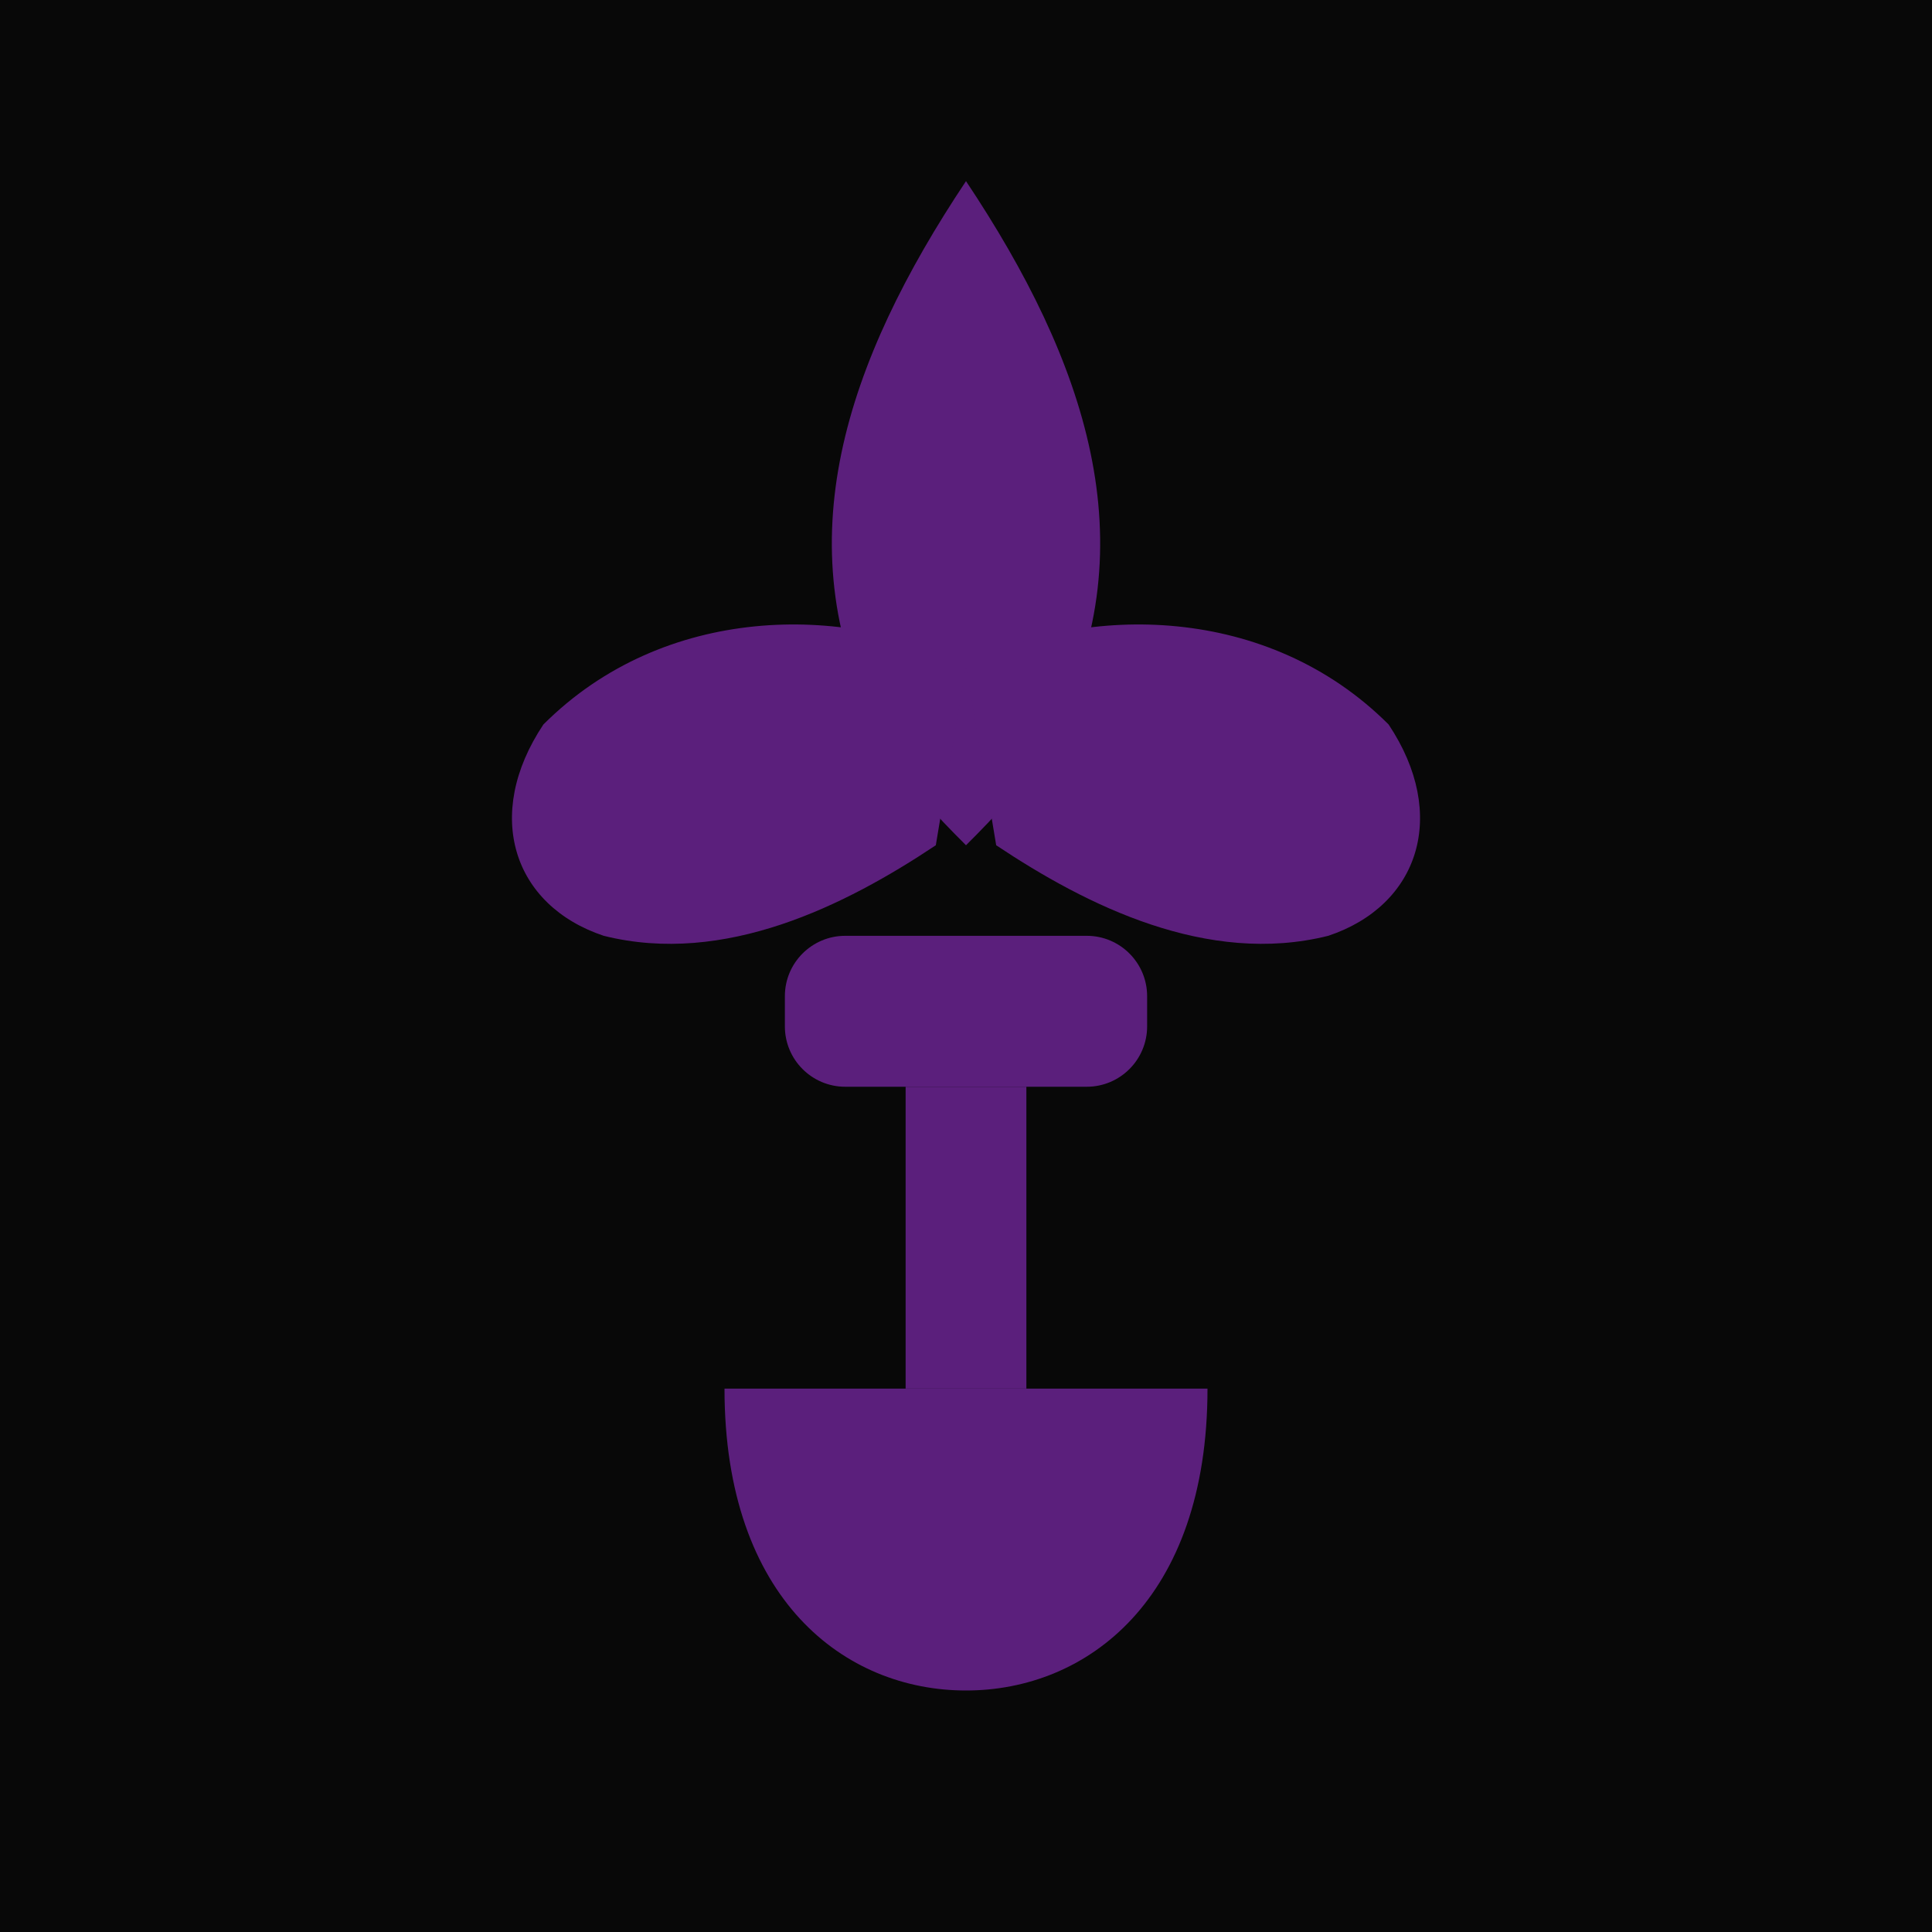
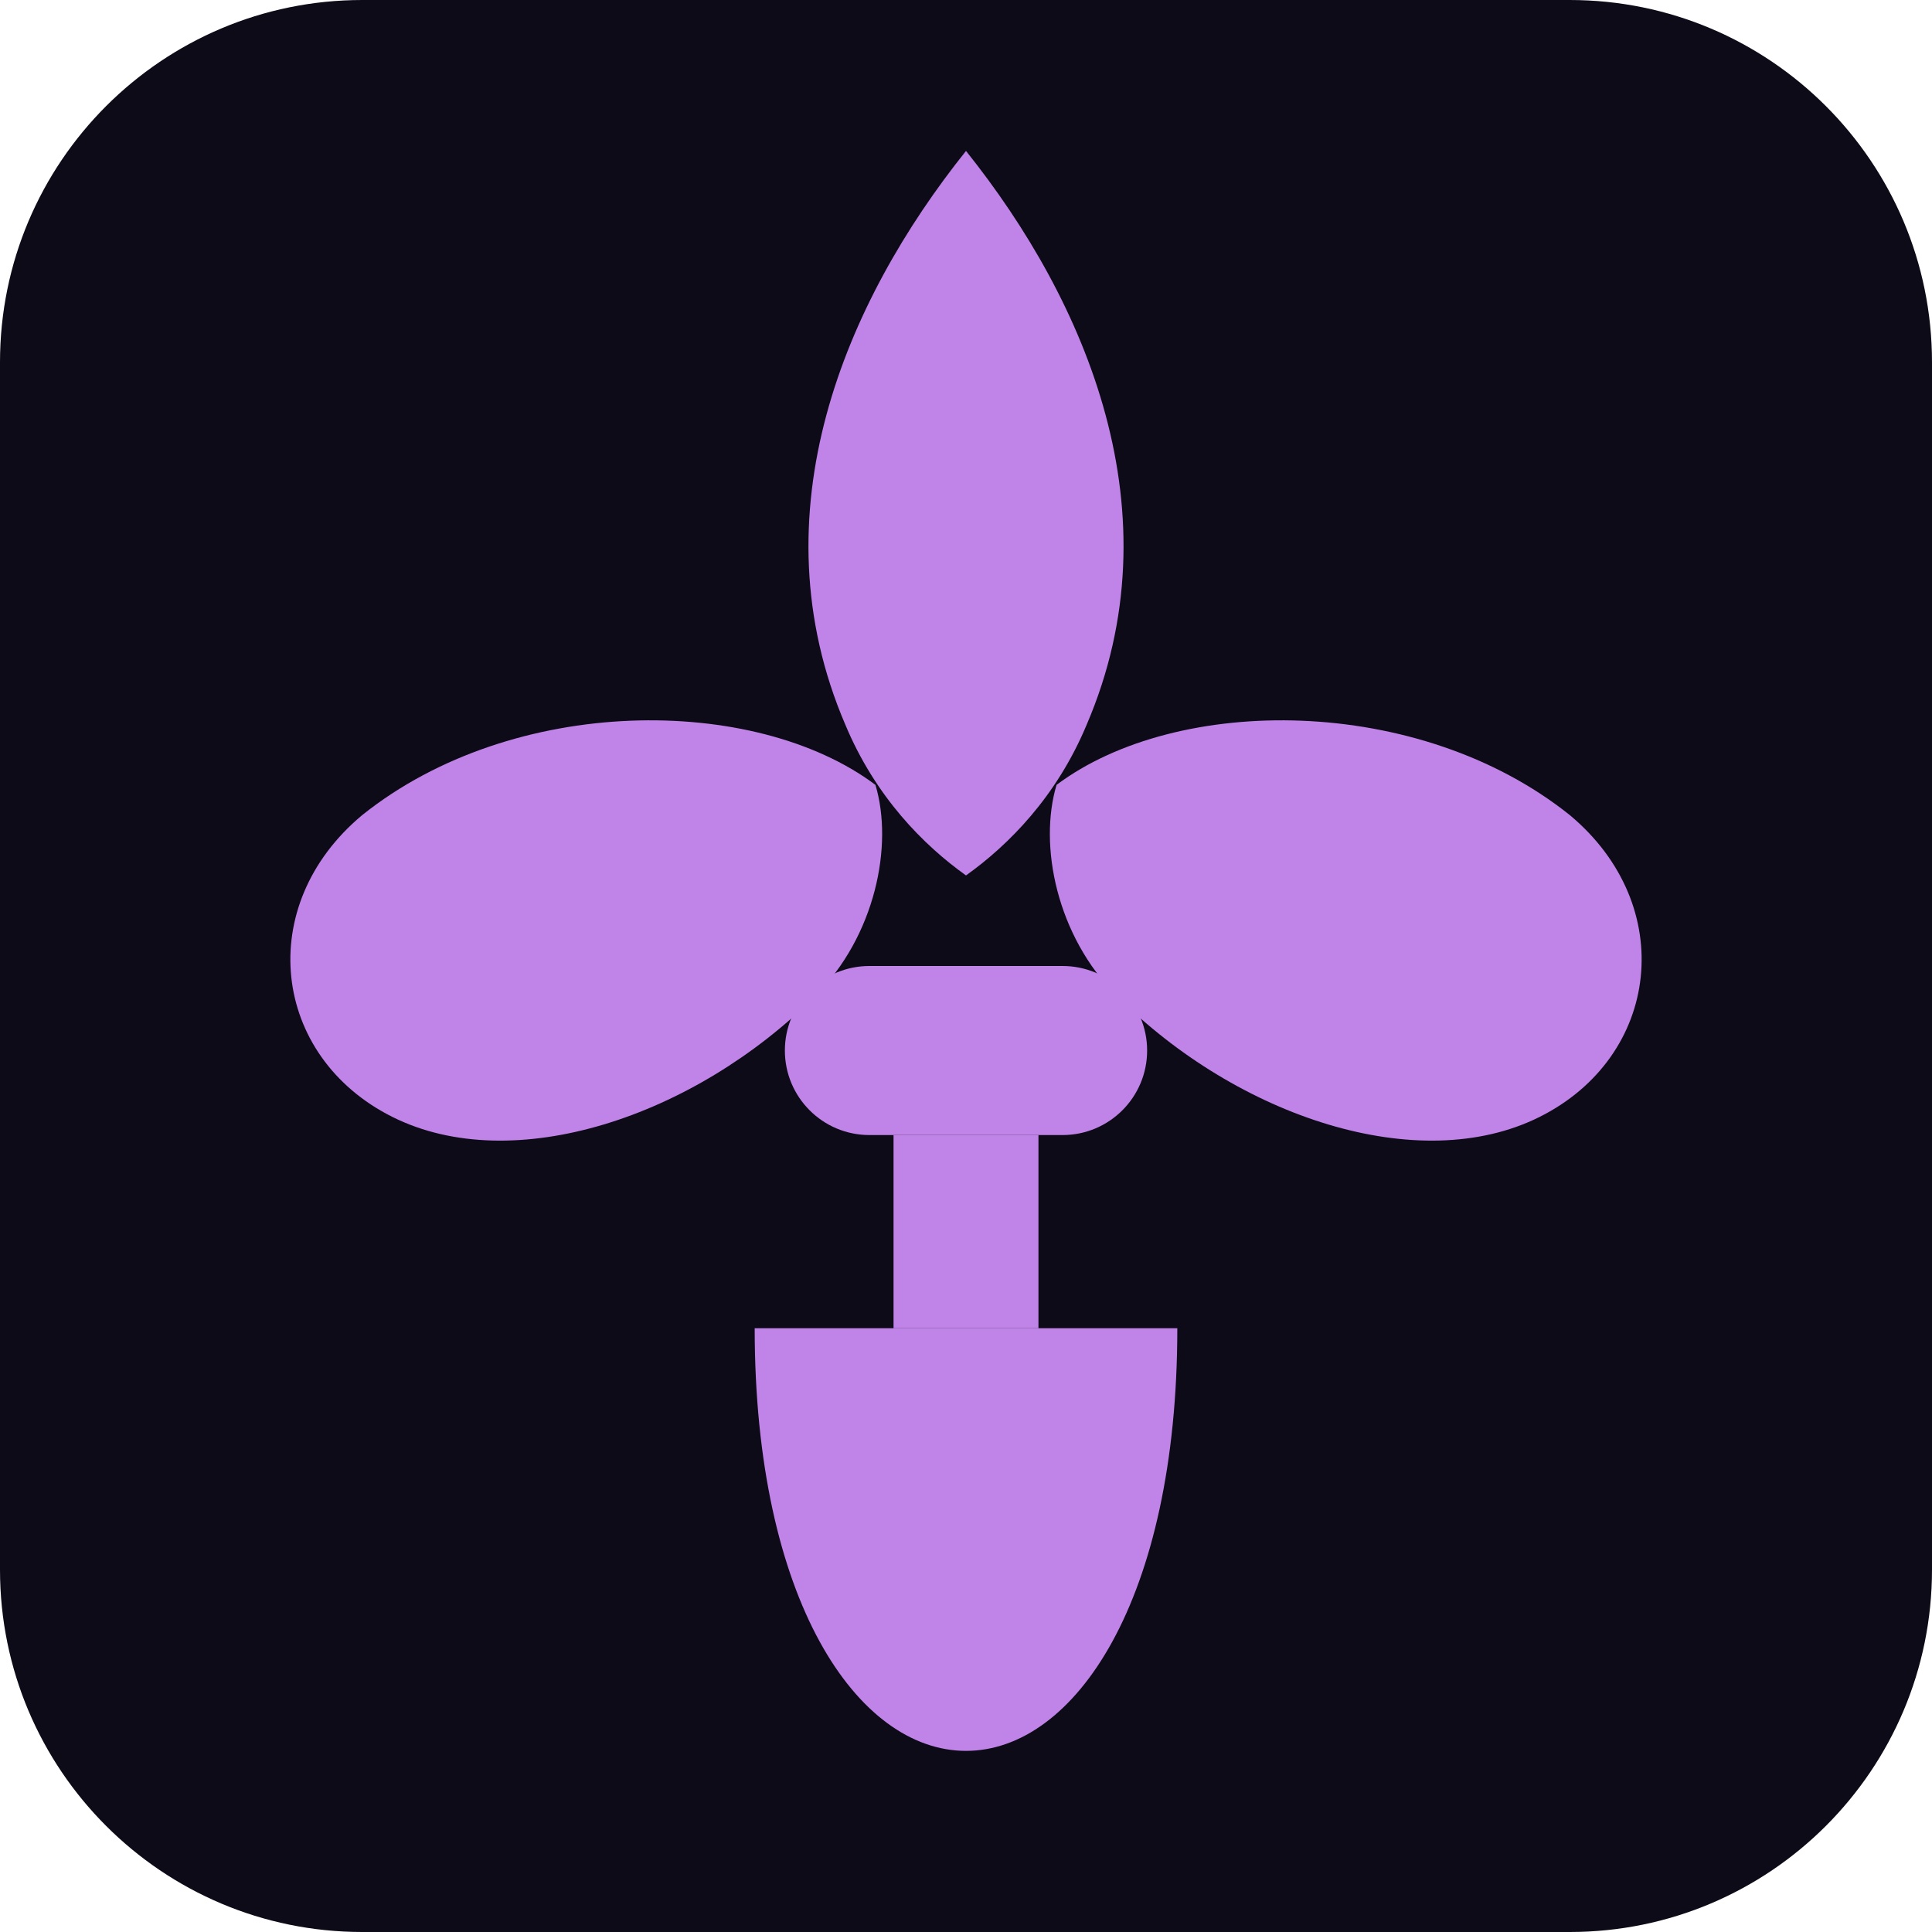
<svg xmlns="http://www.w3.org/2000/svg" viewBox="0 0 32 32">
-   <rect width="32" height="32" fill="#080808" />
-   <g fill="#5b1f7c">
-     <path d="M16 3 C14 6 13 9 14.5 12 C15 13 15.5 13.5 16 14 C16.5 13.5 17 13 17.5 12 C19 9 18 6 16 3Z" />
-     <path d="M16 11 C14 10 11 10 9 12 C8 13.5 8.5 15 10 15.5 C12 16 14 15 15.5 14Z" />
-     <path d="M16 11 C18 10 21 10 23 12 C24 13.5 23.5 15 22 15.5 C20 16 18 15 16.5 14Z" />
-     <rect x="13" y="15.5" width="6" height="2.5" rx="1" />
-     <rect x="15" y="18" width="2" height="5" />
-     <path d="M12 23 C12 26.5 14 28 16 28 C18 28 20 26.5 20 23Z" />
+   <rect width="32" height="32" rx="6" fill="#0e0b18" />
+   <g fill="#c084e8">
+     <path d="M16 2.5              C14 5 12.5 8.5 14 12              C14.5 13.2 15.3 14 16 14.5              C16.7 14 17.5 13.2 18 12              C19.5 8.5 18 5 16 2.5Z" />
+     <path d="M14.5 13              C12.5 11.5 8.5 11.5 6 13.5              C4.2 15 4.5 17.5 6.5 18.5              C8.5 19.5 11.5 18.5 13.5 16.5              C14.5 15.5 14.8 14 14.5 13Z" />
+     <path d="M17.5 13              C19.5 11.5 23.5 11.5 26 13.5              C27.8 15 27.5 17.5 25.5 18.5              C23.5 19.5 20.5 18.5 18.5 16.5              C17.5 15.5 17.2 14 17.5 13Z" />
+     <rect x="13" y="16" width="6" height="2.8" rx="1.4" />
+     <rect x="14.8" y="18.8" width="2.4" height="3.2" />
+     <path d="M12.5 22 C12.5 26.5 14.2 29 16 29 C17.8 29 19.5 26.5 19.5 22Z" />
  </g>
</svg>
